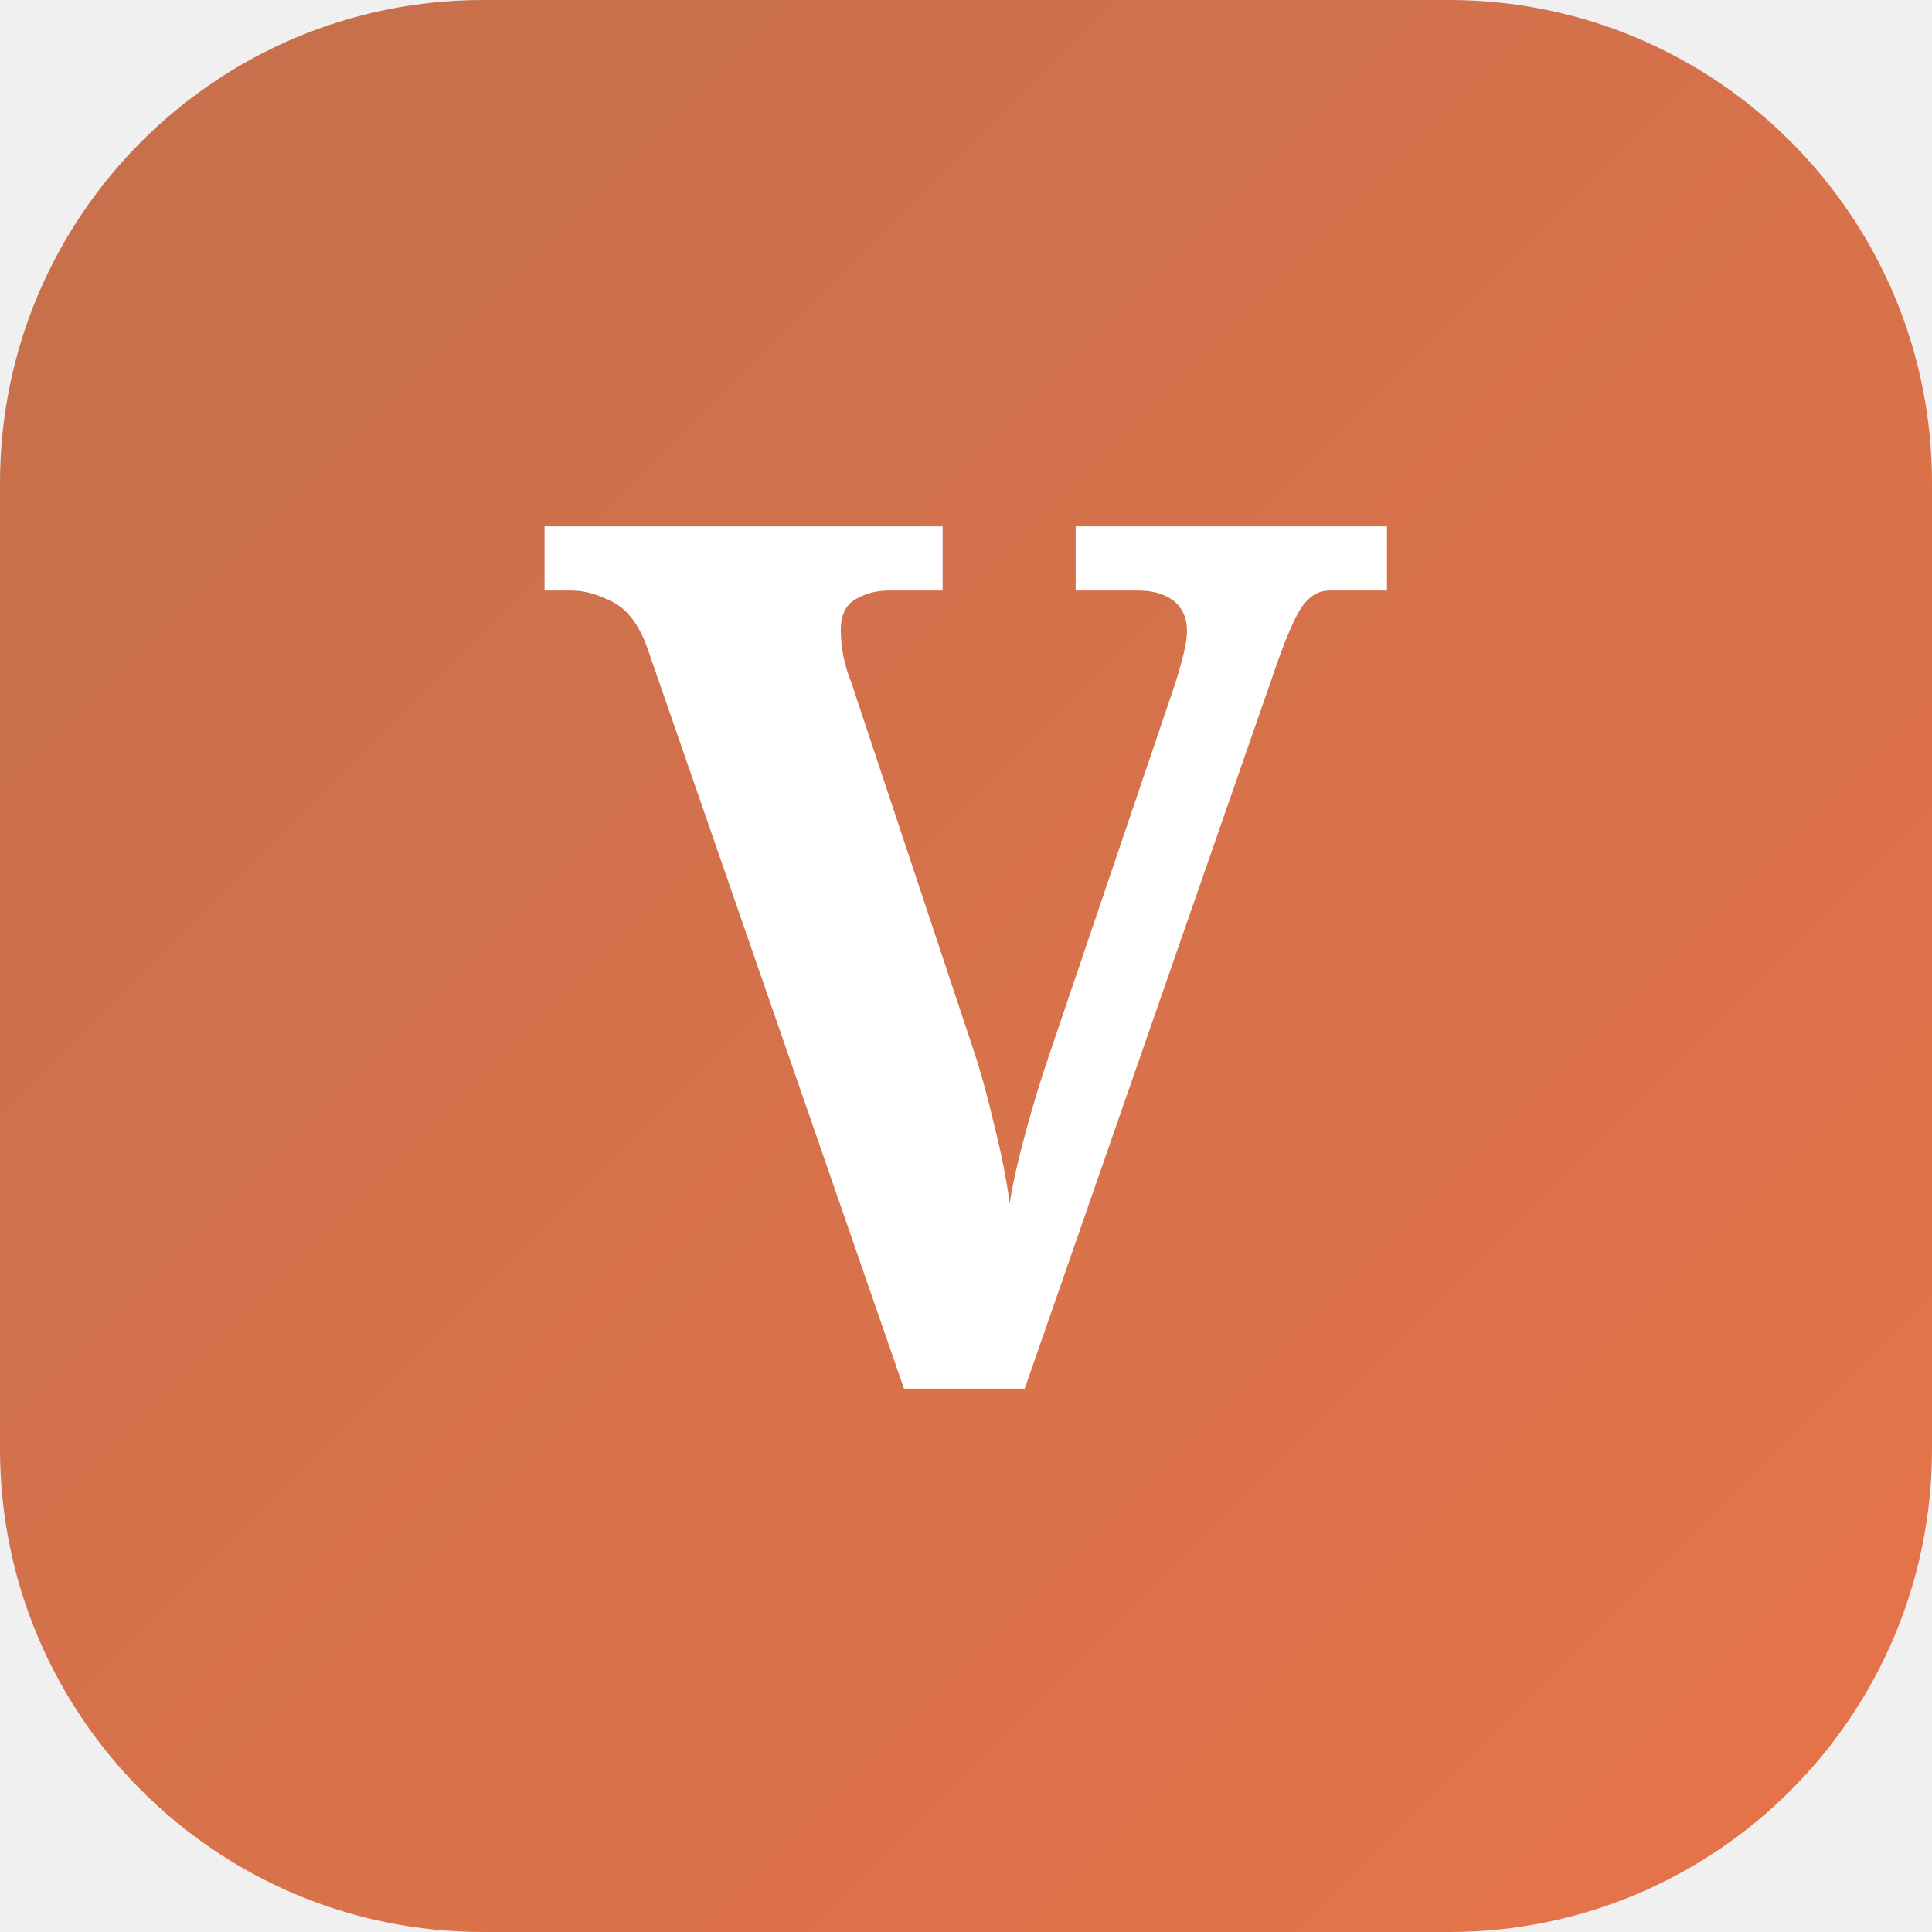
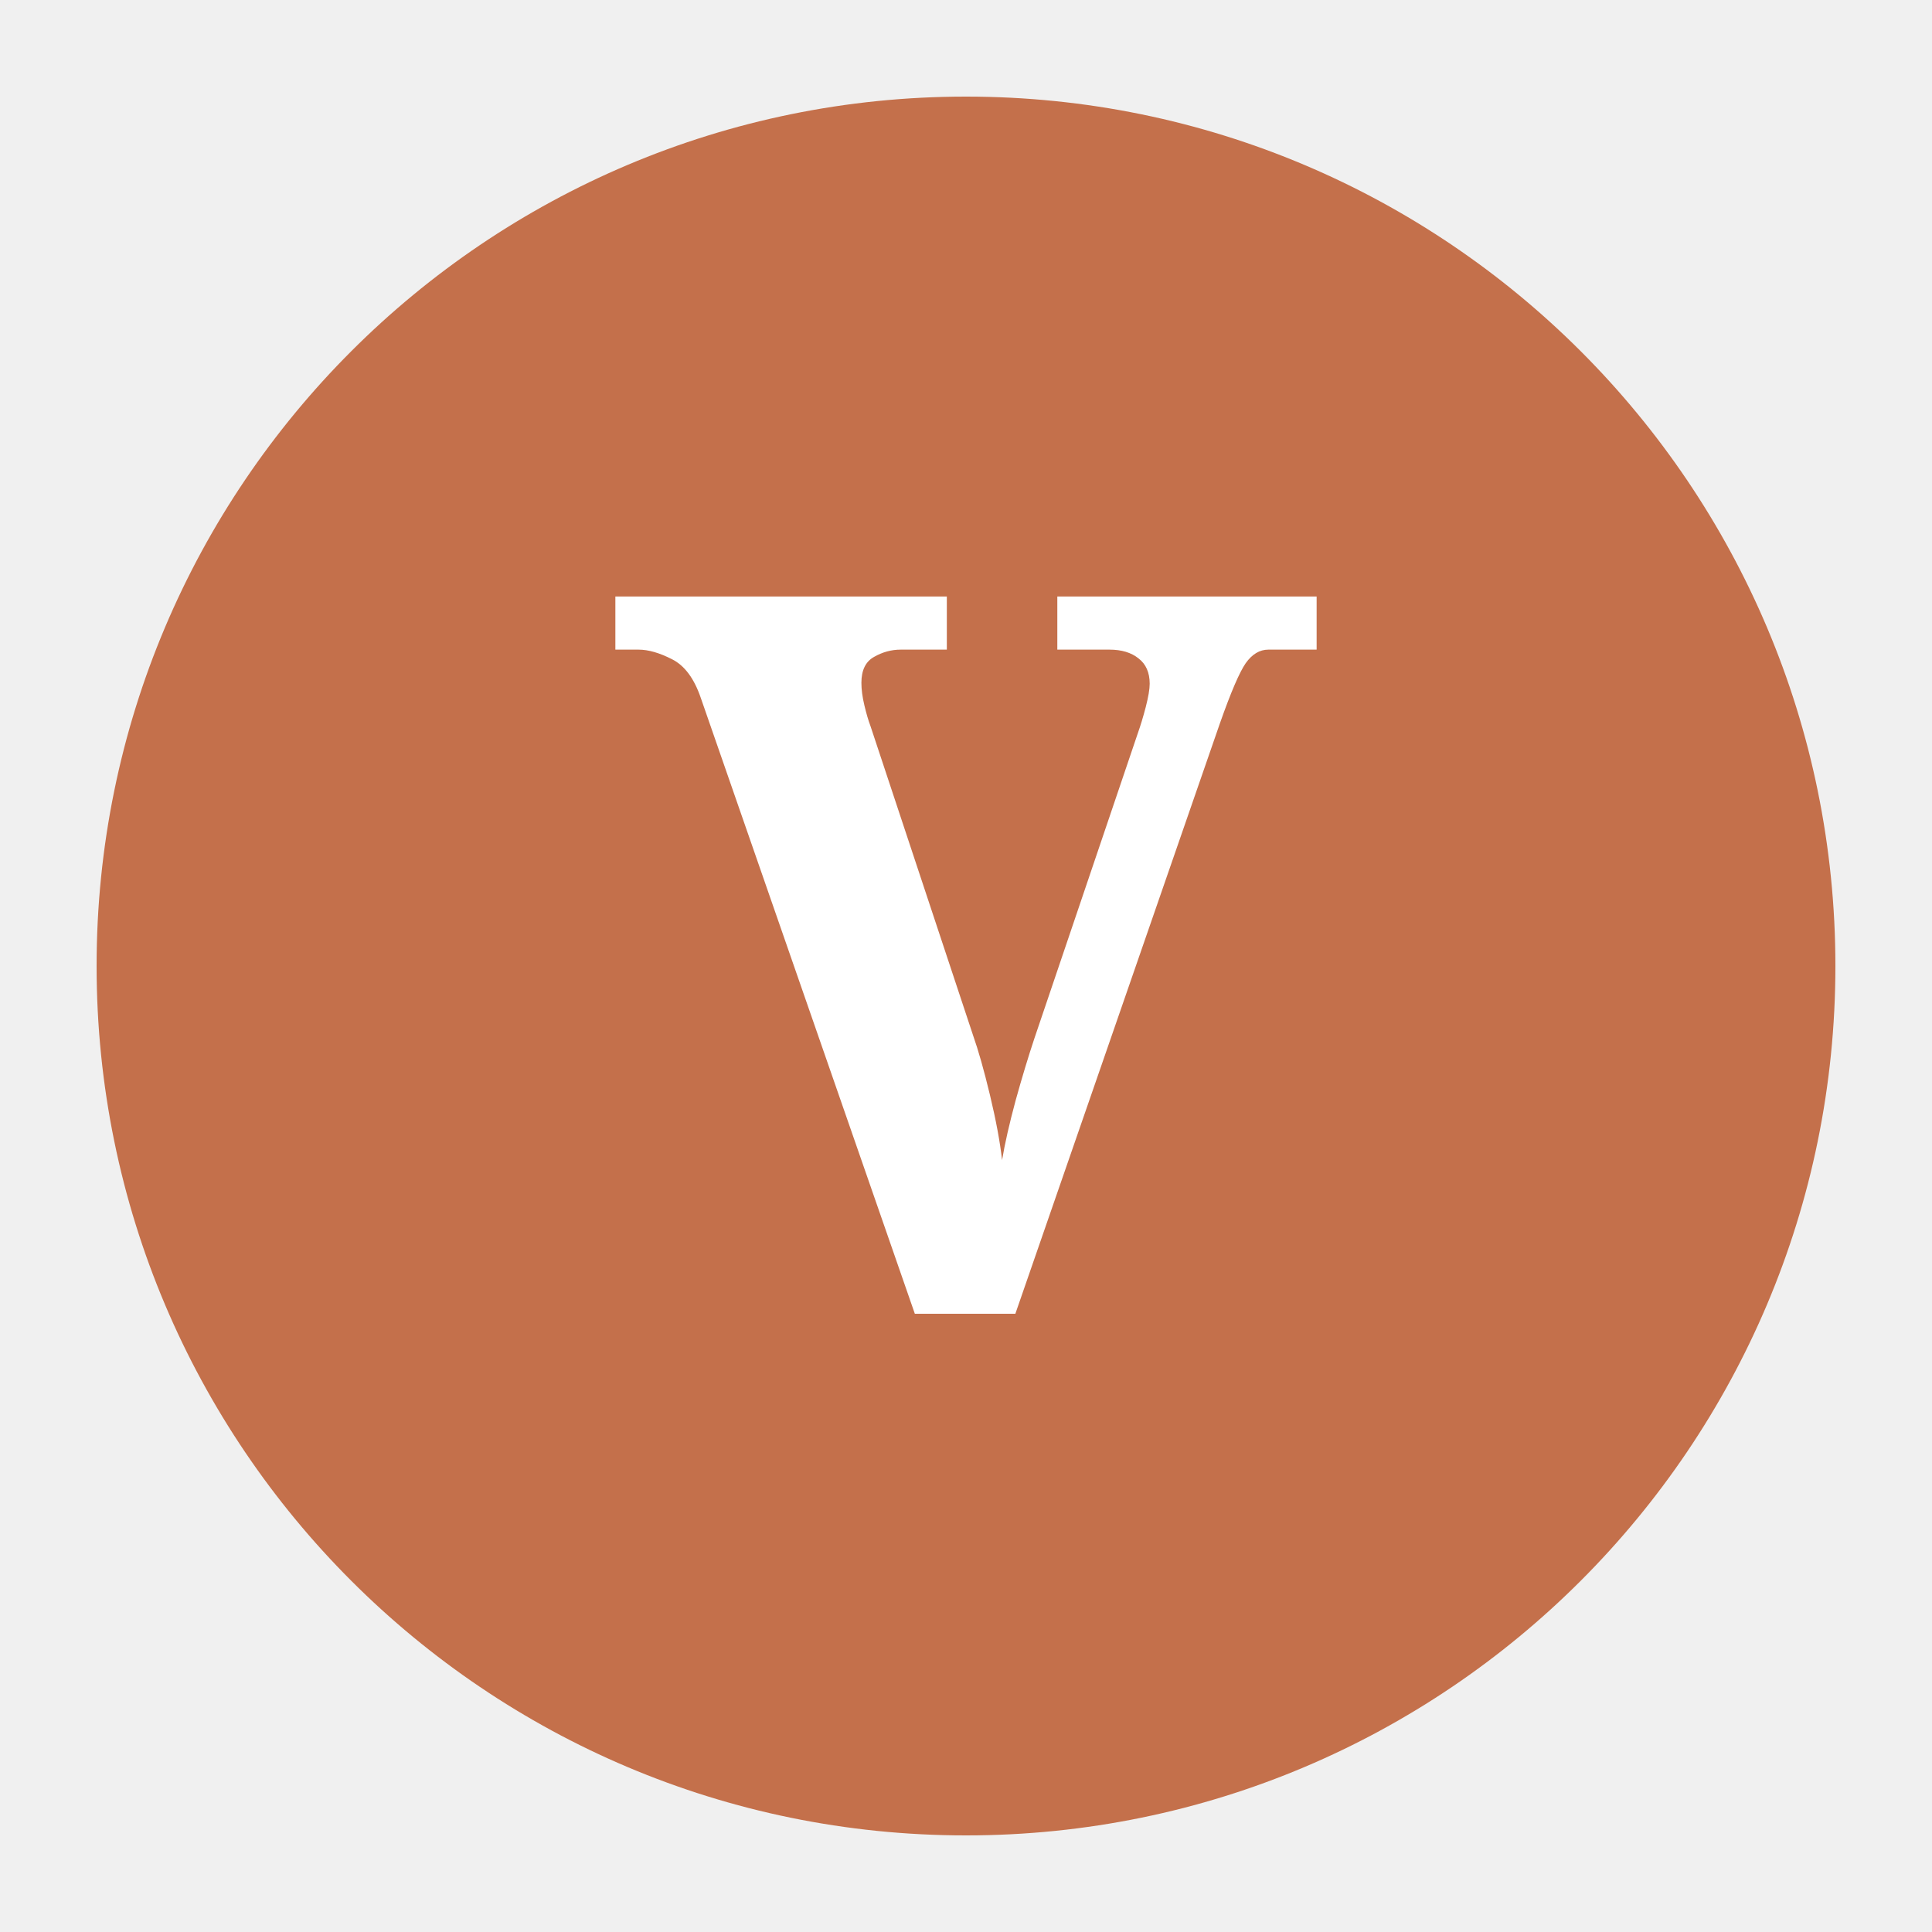
- <svg xmlns="http://www.w3.org/2000/svg" viewBox="0 0 32 32">
-   <defs>
-     <linearGradient id="g" x1="0%" y1="0%" x2="100%" y2="100%">
-       <stop offset="0%" style="stop-color:#C4704B" />
-       <stop offset="100%" style="stop-color:#E8734A" />
-     </linearGradient>
-   </defs>
-   <rect width="32" height="32" rx="8" fill="url(#g)" />
-   <text x="16" y="23" font-family="Georgia,serif" font-size="20" font-weight="bold" fill="white" text-anchor="middle">V</text>
+ <svg xmlns="http://www.w3.org/2000/svg" viewBox="0 0 100 100">
+   <circle cx="50" cy="50" r="45" fill="#C4704B" />
+   <text x="50" y="68" font-family="Georgia,serif" font-size="52" font-weight="bold" fill="white" text-anchor="middle">V</text>
</svg>
